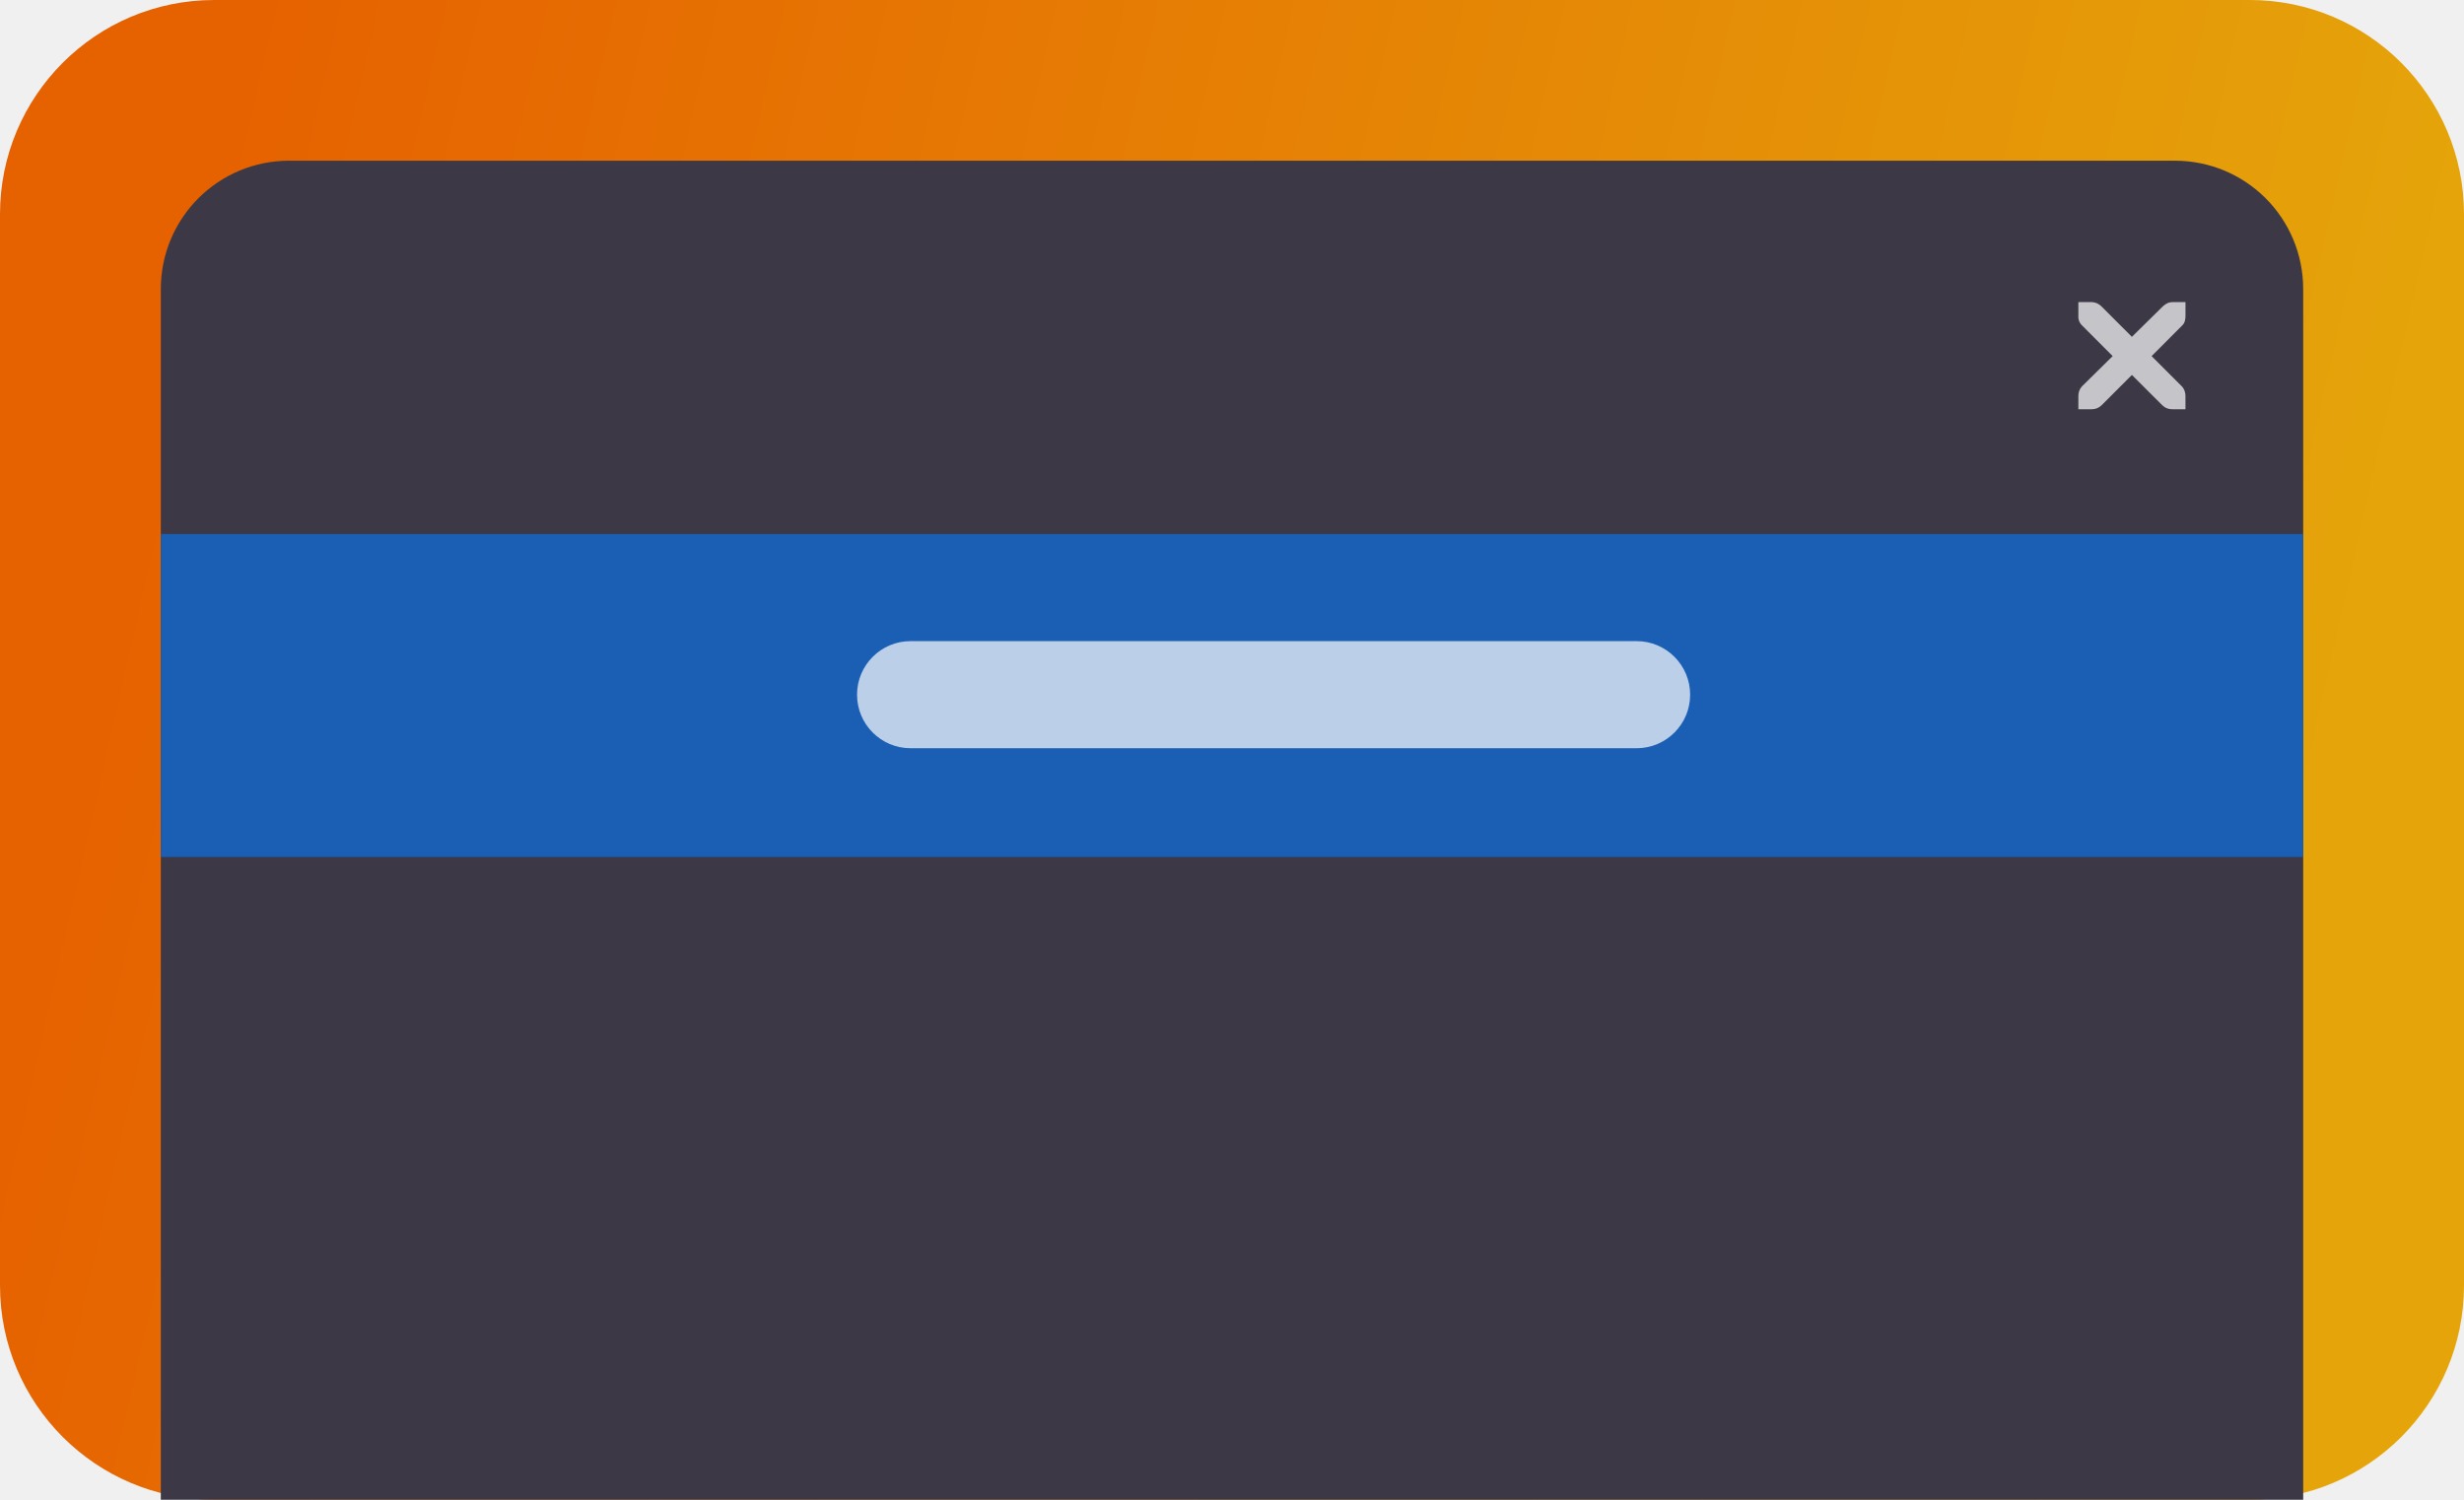
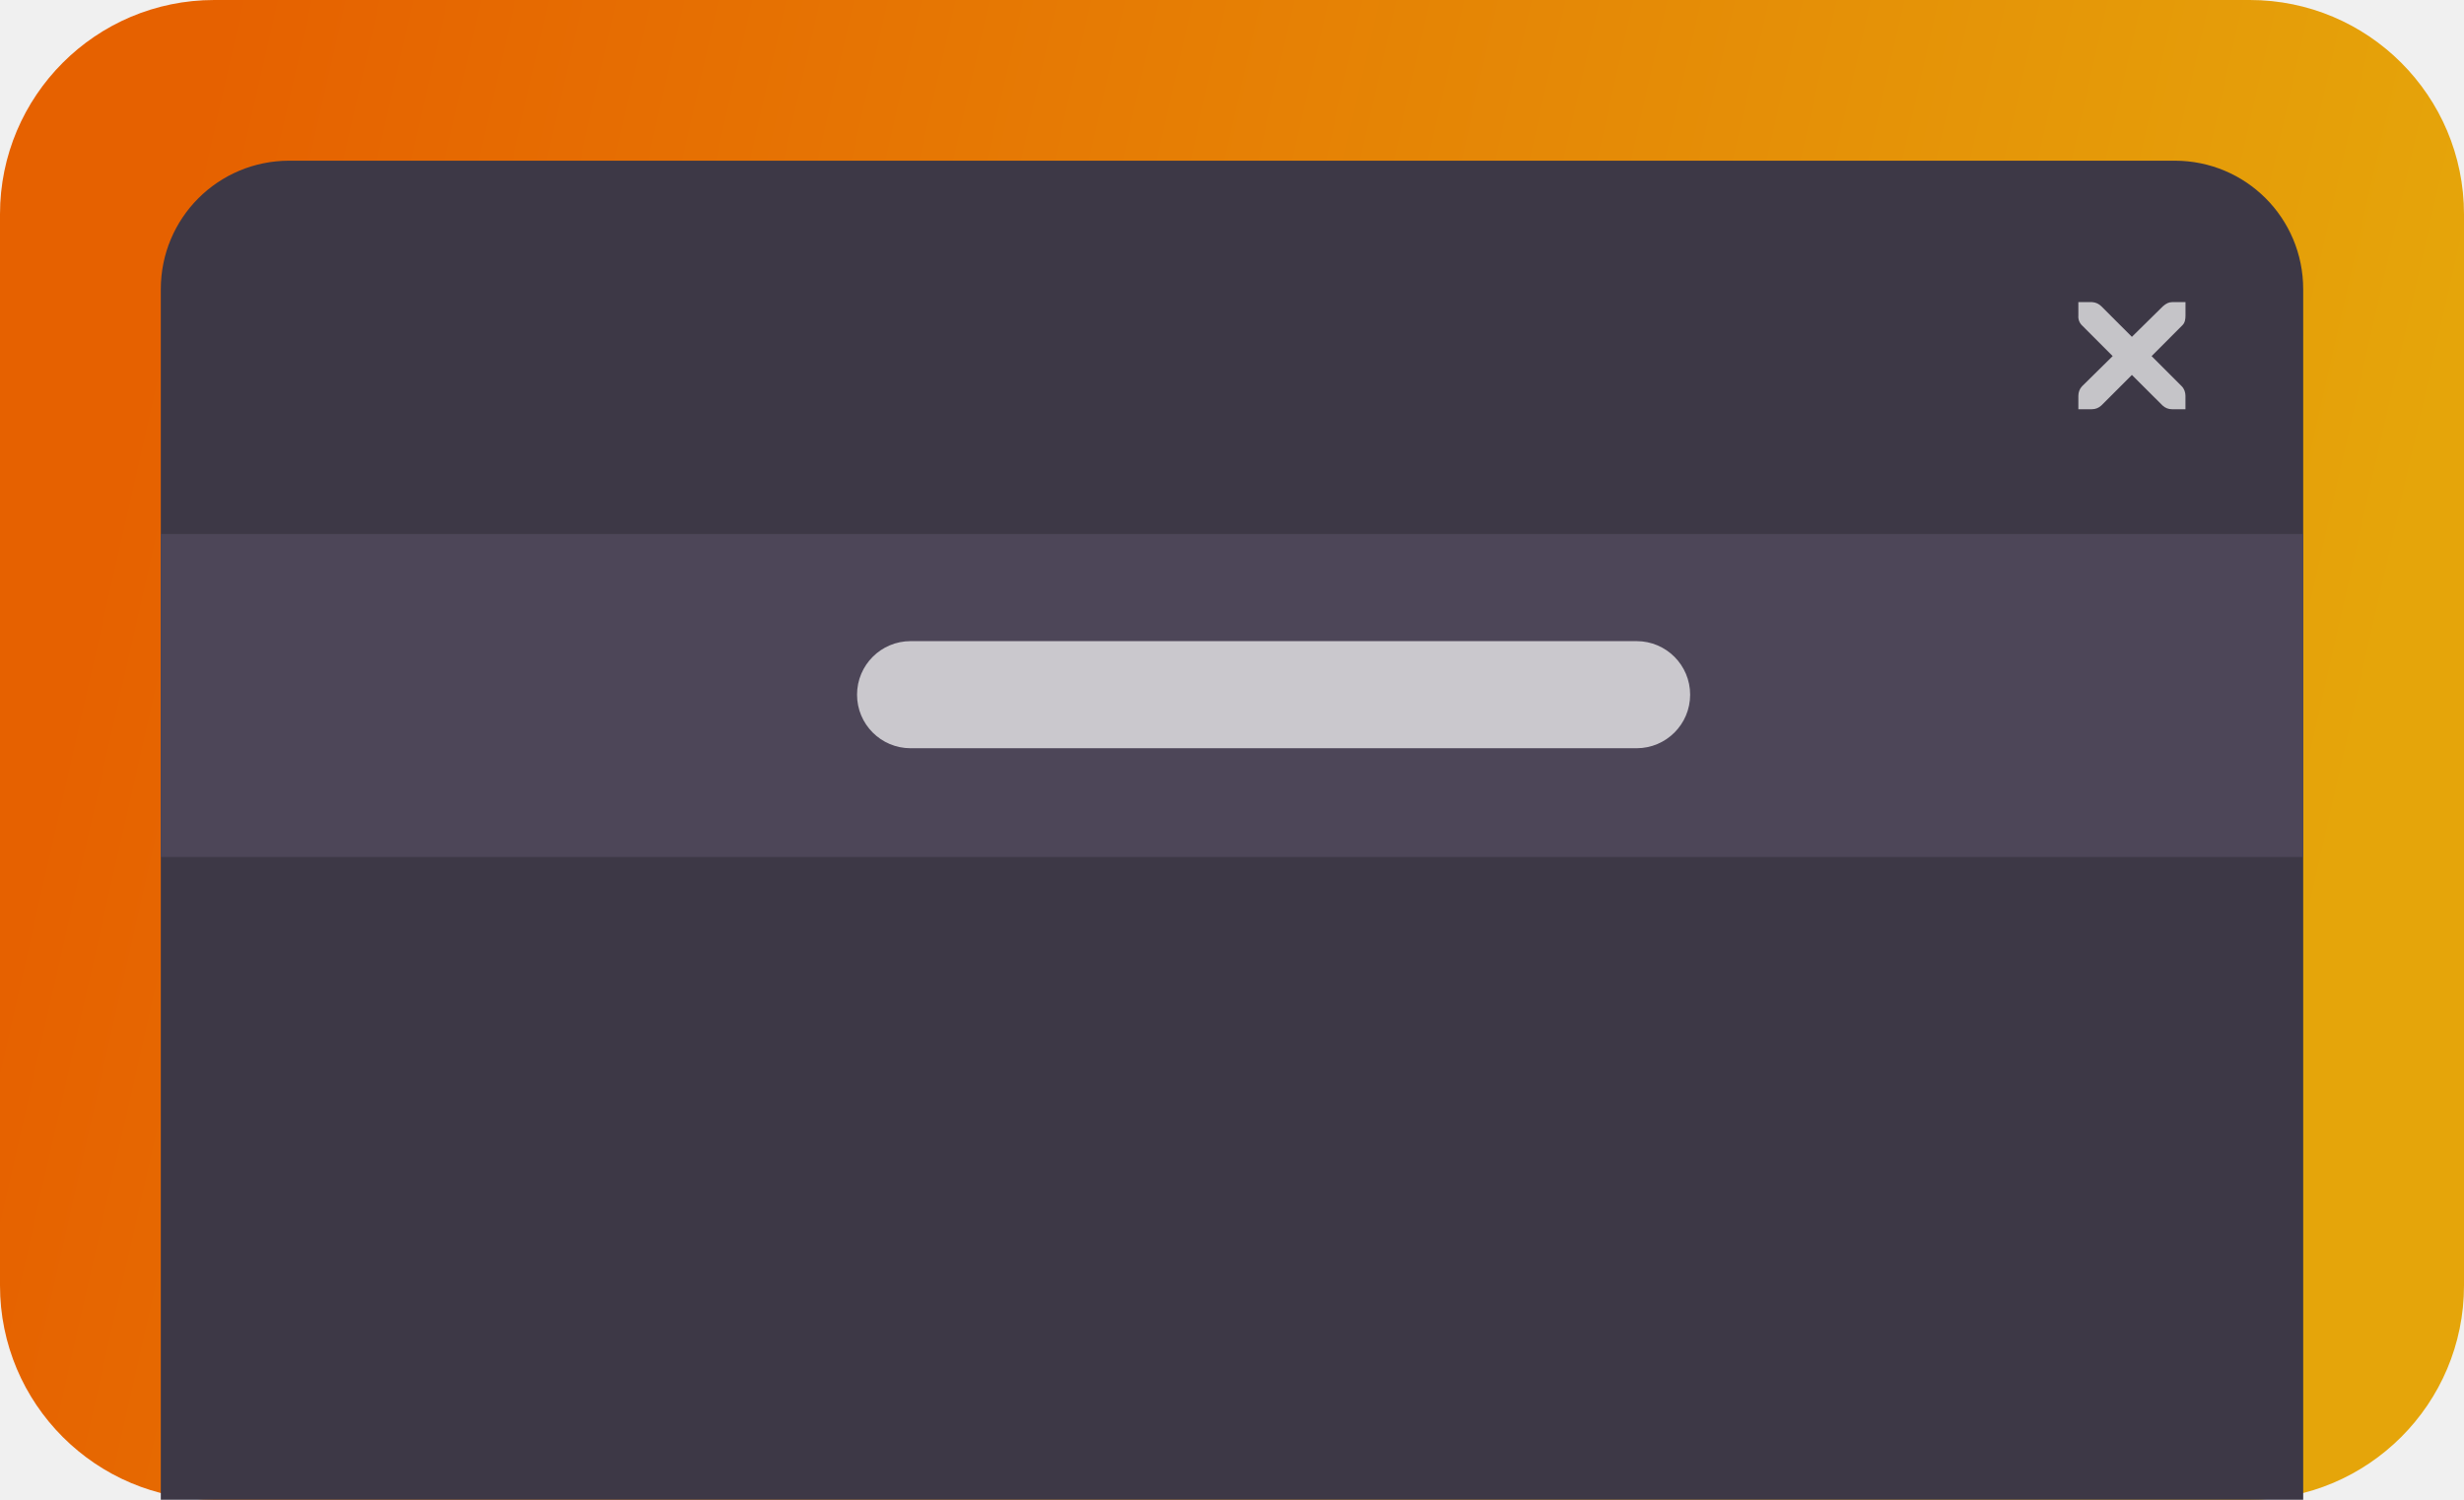
<svg xmlns="http://www.w3.org/2000/svg" xmlns:xlink="http://www.w3.org/1999/xlink" height="140" width="230" version="1.1" id="svg7777" xml:space="preserve">
  <defs id="defs7781">
    <linearGradient id="linearGradient8">
      <stop style="stop-color:#ffbe6f;stop-opacity:1" offset="0" id="stop8" />
      <stop style="stop-color:#ff7800;stop-opacity:1" offset="1" id="stop9" />
    </linearGradient>
    <clipPath clipPathUnits="userSpaceOnUse" id="clipPath1">
      <rect style="font-variation-settings:normal;vector-effect:none;fill:url(#linearGradient3);fill-opacity:1;stroke:none;stroke-width:18;stroke-linecap:round;stroke-linejoin:miter;stroke-miterlimit:4;stroke-dasharray:none;stroke-dashoffset:26.4;stroke-opacity:1;-inkscape-stroke:none;stop-color:#000000" width="230" height="140" x="0.001" ry="20" rx="20" id="rect1" y="-1" />
    </clipPath>
    <linearGradient xlink:href="#linearGradient8" id="linearGradient3" gradientUnits="userSpaceOnUse" x1="5" y1="115" x2="260" y2="10" gradientTransform="translate(0,-1)" />
    <clipPath clipPathUnits="userSpaceOnUse" id="clipPath1-3">
      <rect style="fill:#9141ac;fill-opacity:1;stroke:none;stroke-width:18;stroke-linecap:round;stroke-dashoffset:26.4" width="34.396" height="23.813" x="402.166" y="170.656" ry="2.117" rx="2.117" id="rect1-6" />
    </clipPath>
    <linearGradient xlink:href="#linearGradient1-6" id="linearGradient2-3" x1="14.374" y1="30.082" x2="218.931" y2="76.521" gradientUnits="userSpaceOnUse" gradientTransform="translate(-0.00100032)" />
    <linearGradient id="linearGradient1-6">
      <stop style="stop-color:#e66100;stop-opacity:1" offset="0" id="stop1-7" />
      <stop style="stop-color:#e5a50a;stop-opacity:1" offset="1" id="stop2-5" />
    </linearGradient>
    <clipPath clipPathUnits="userSpaceOnUse" id="clipPath1-9">
      <rect style="font-variation-settings:normal;vector-effect:none;fill:url(#linearGradient3);fill-opacity:1;stroke:none;stroke-width:18;stroke-linecap:round;stroke-linejoin:miter;stroke-miterlimit:4;stroke-dasharray:none;stroke-dashoffset:26.4;stroke-opacity:1;-inkscape-stroke:none;stop-color:#000000" width="230" height="140" x="0.001" ry="20" rx="20" id="rect1-12" y="-1" />
    </clipPath>
  </defs>
  <rect style="fill:url(#linearGradient2-3);fill-opacity:1;stroke:none;stroke-width:18;stroke-linecap:round;stroke-dashoffset:26.4" width="230" height="140" x="0" ry="20" rx="20" id="rect880-3" y="0" />
  <path style="fill:#3d3846;fill-opacity:1;stroke:none;stroke-width:18;stroke-linecap:round;stroke-dashoffset:26.4" d="M2882 65c-6.648 0-12 5.352-12 12v113h199.98V77c0-6.648-5.351-12-12-12z" transform="translate(-2854.99 -50)" id="path7765" />
  <path d="m 194.002,28.203 h 1.29 a 1.323,1.323 0 0 1 0.86,0.392 L 199,31.443 l 2.891,-2.848 c 0.331,-0.288 0.557,-0.383 0.86,-0.392 h 1.252 v 1.252 c 0,0.354 -0.047,0.685 -0.316,0.935 l -2.848,2.853 2.811,2.811 c 0.236,0.236 0.35,0.567 0.35,0.897 v 1.252 h -1.247 a 1.275,1.275 0 0 1 -0.897,-0.354 L 199,35 l -2.848,2.848 a 1.271,1.271 0 0 1 -0.897,0.354 h -1.252 v -1.252 c 0,-0.331 0.118,-0.661 0.35,-0.897 l 2.853,-2.811 -2.848,-2.853 a 1.134,1.134 0 0 1 -0.354,-0.935 z" style="line-height:normal;-inkscape-font-specification:'Andale Mono';text-indent:0;text-align:start;text-decoration-line:none;text-transform:none;fill:#ffffff;fill-opacity:1;stroke:none;stroke-width:1;marker:none;opacity:0.7" color="#bebebe" font-weight="400" font-family="'Andale Mono'" overflow="visible" fill="#2e3436" id="path7767" />
-   <path style="fill:#1a5fb4;fill-opacity:1;stroke:none;stroke-width:6.506;stroke-linecap:round;stroke-dashoffset:26.4" d="M 15.009,49.849 H 214.995 V 80 H 15.009 Z" id="path7769" />
+   <path style="fill:#4d4658;fill-opacity:1;stroke:none;stroke-width:6.506;stroke-linecap:round;stroke-dashoffset:26.4" d="M 15.009,49.849 H 214.995 V 80 H 15.009 Z" id="path7769" />
  <path fill="#99c1f1" style="fill:#ffffff;fill-opacity:1;stroke-width:0.8;opacity:0.7" d="m 87.892,60.999 54.22,0 a 4.001,4.001 45 0 1 4.001,4.001 4.001,4.001 135.007 0 1 -4.001,4 H 87.892 a 4.001,4.001 45 0 1 -4.001,-4.001 4.001,4.001 135.007 0 1 4.001,-4 z" id="path7771" transform="matrix(1.249802,0,0,1.249802,-24.84719,-16.38787)" />
</svg>
